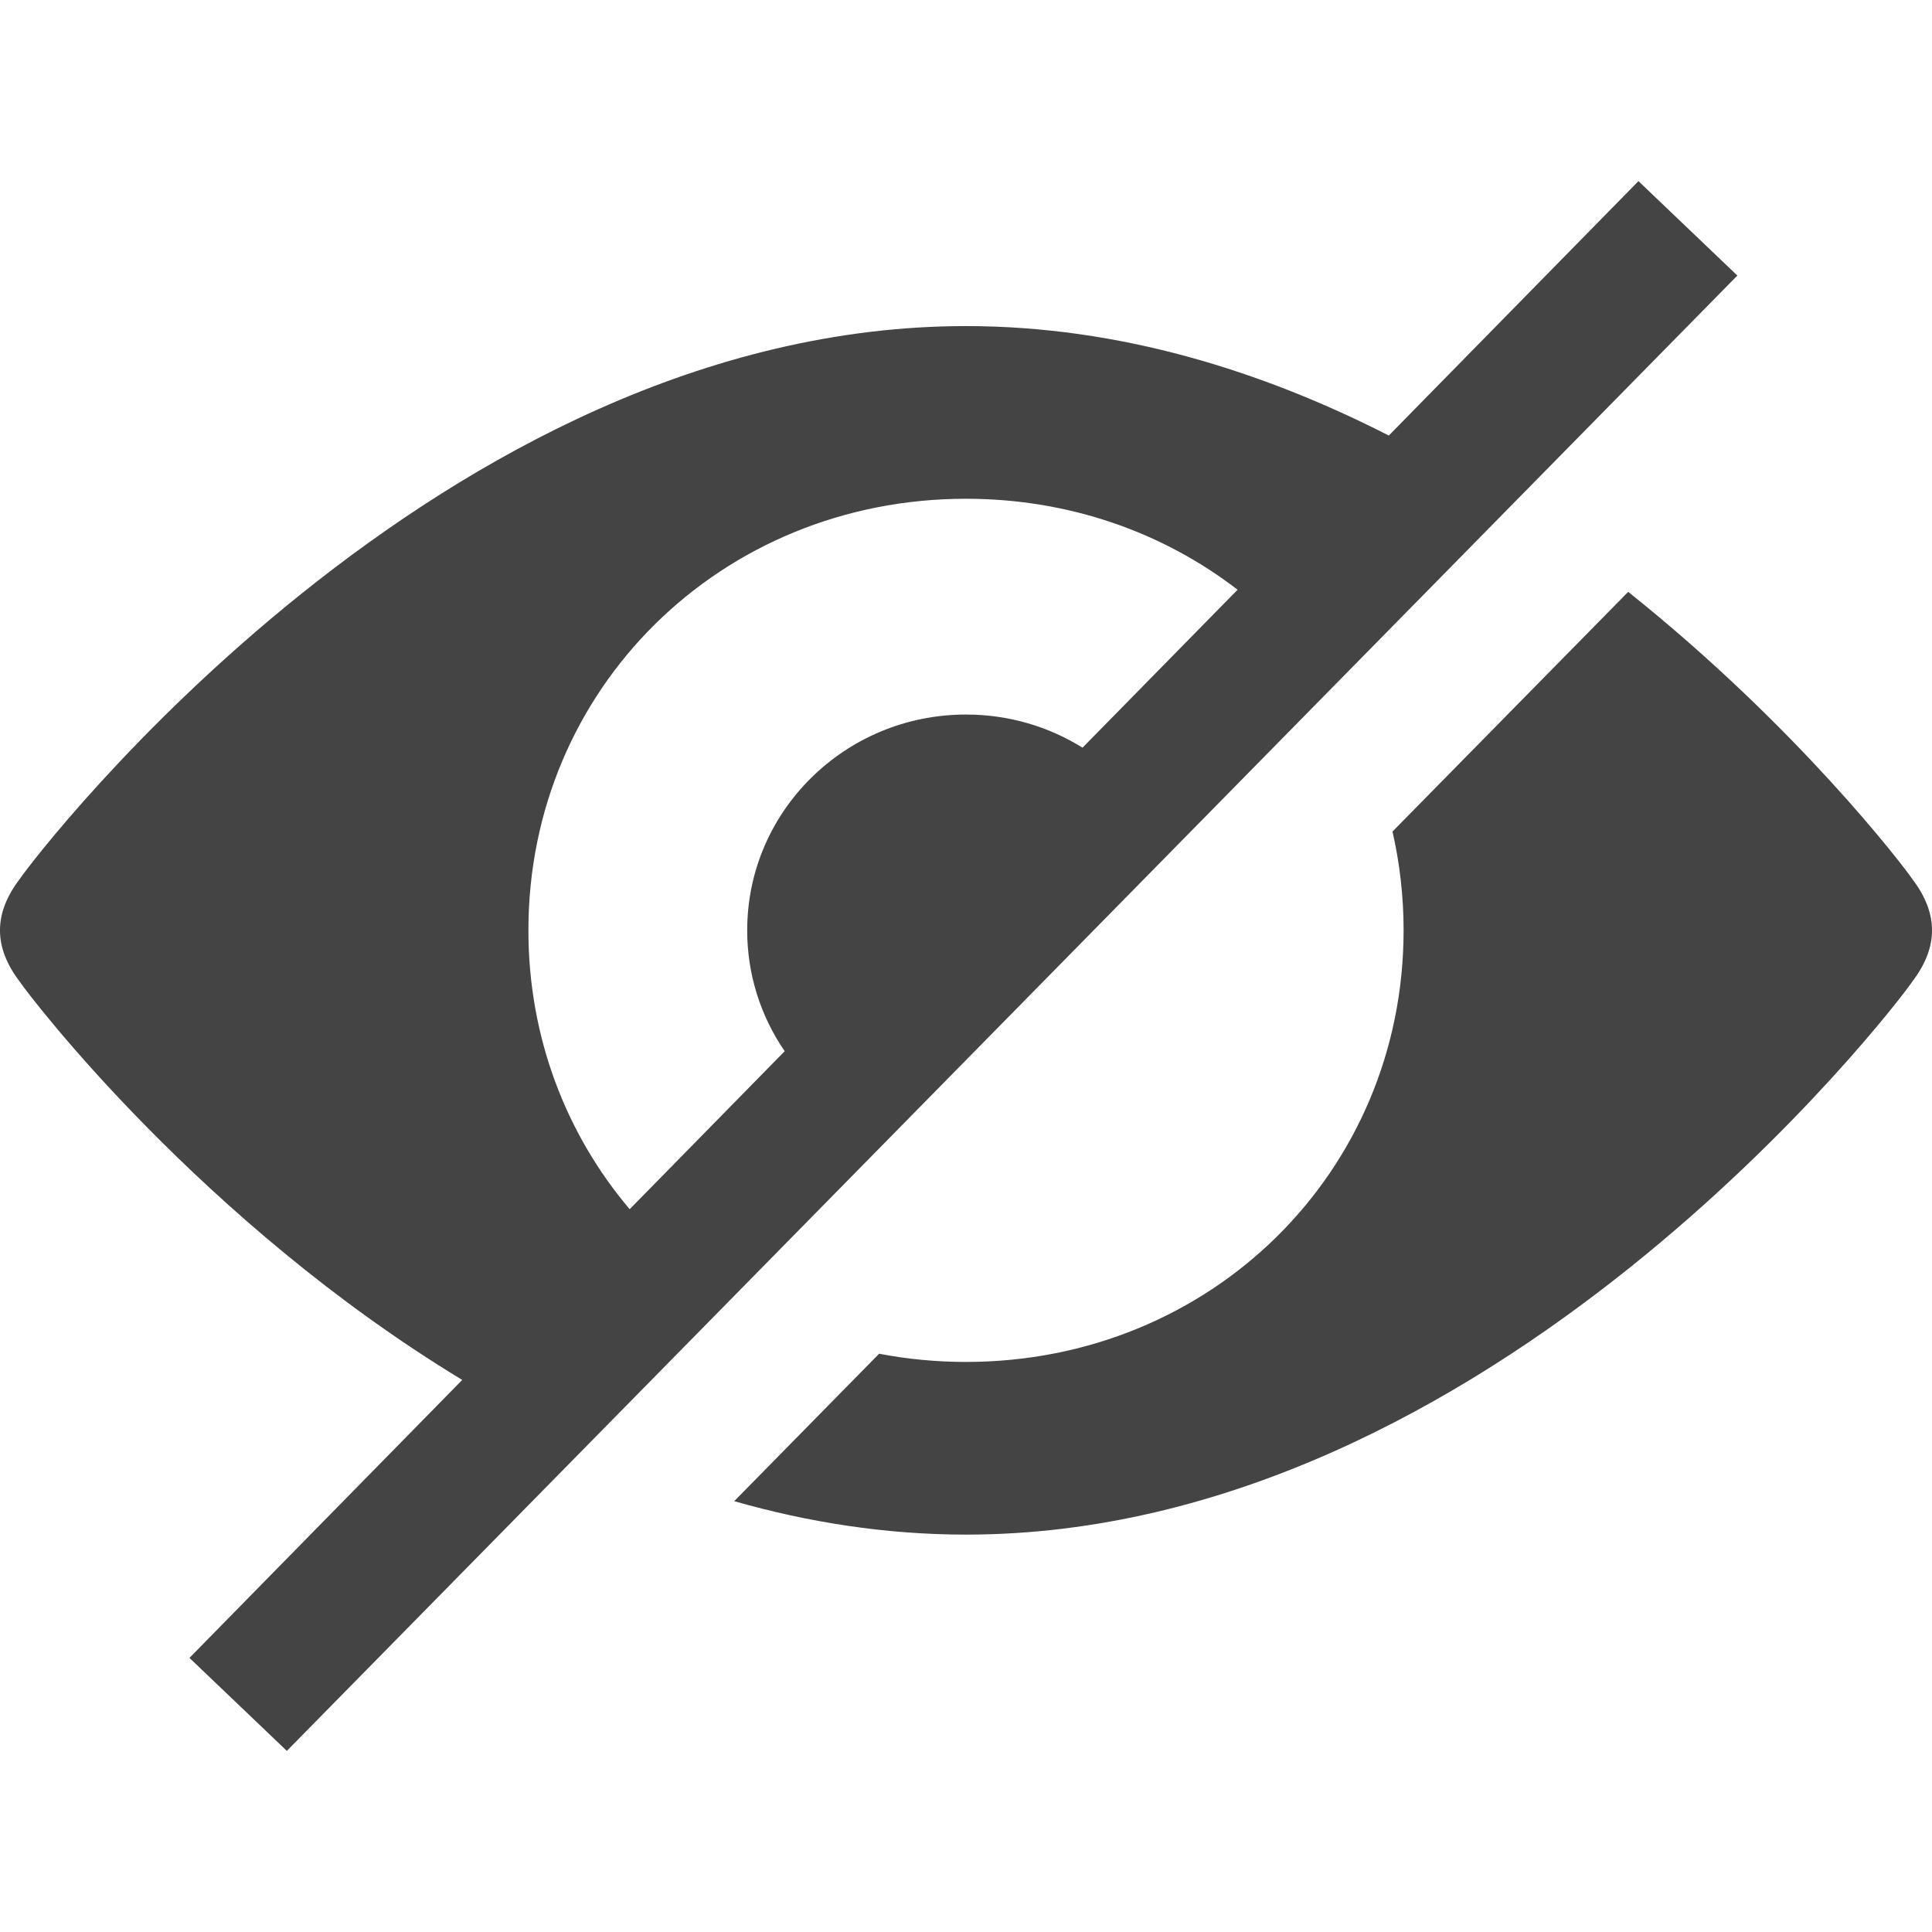
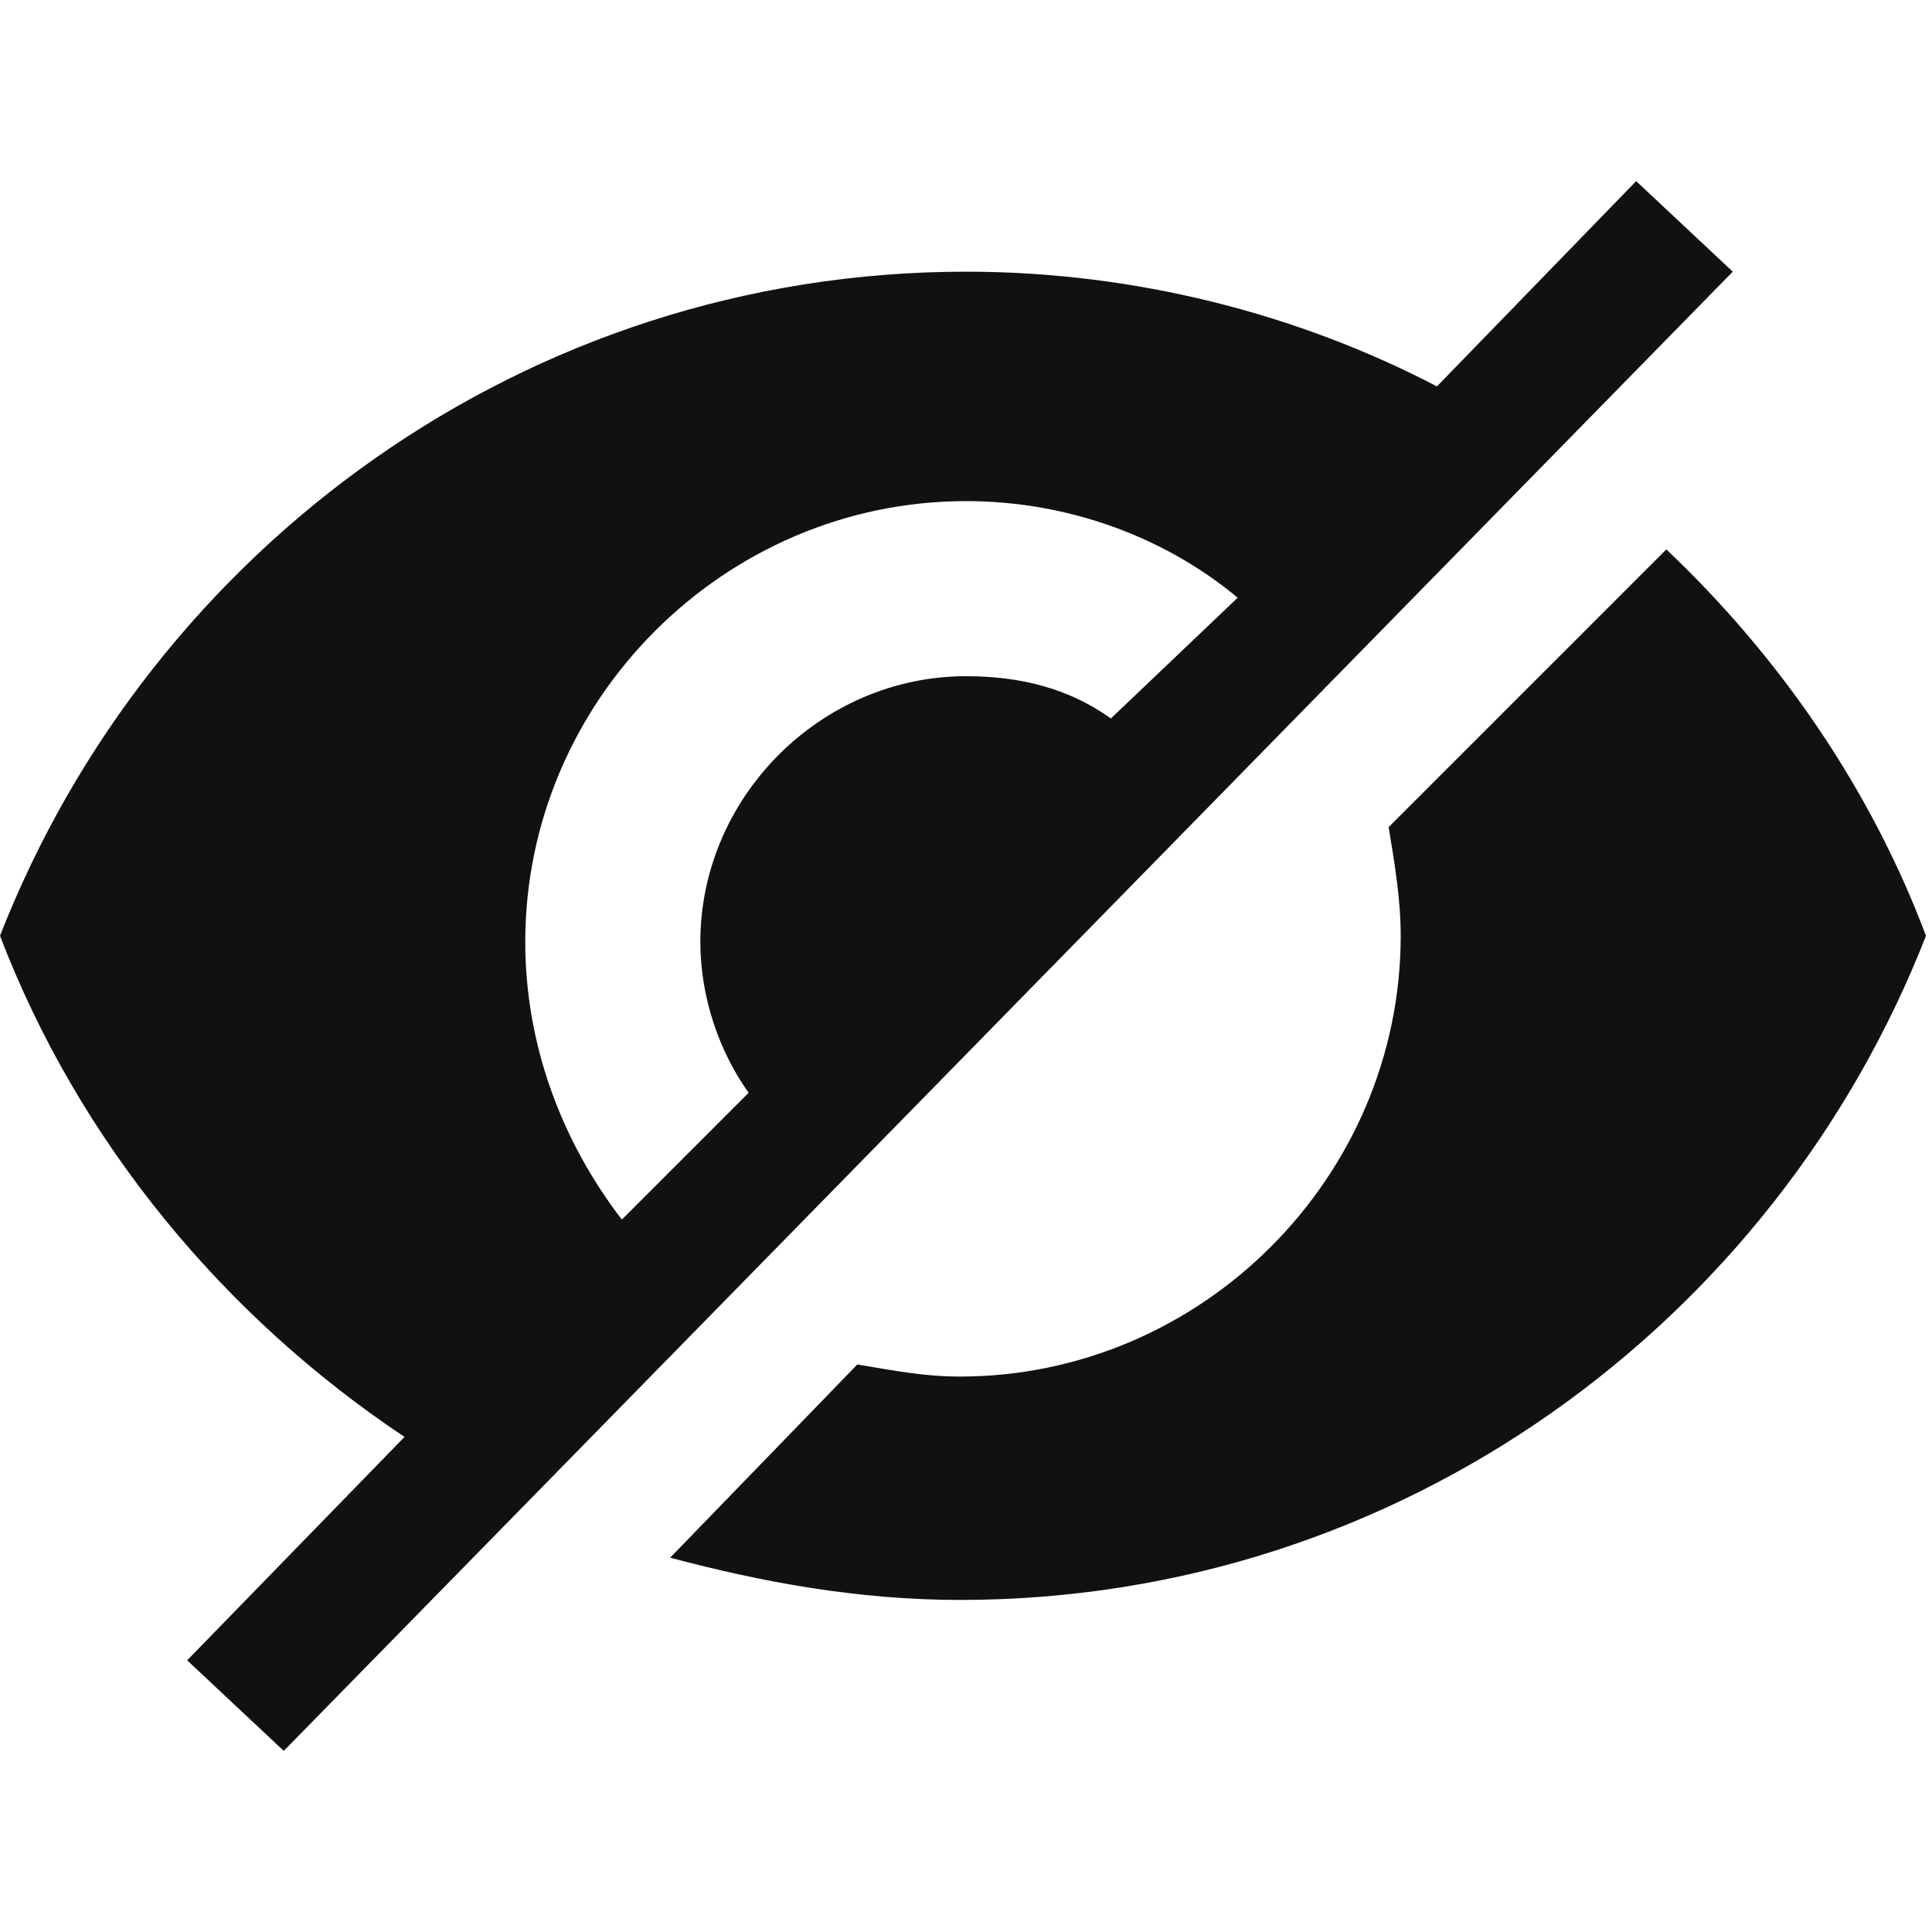
- <svg xmlns="http://www.w3.org/2000/svg" width="32" height="32" viewBox="0 0 32 32">
-   <g class="nc-icon-wrapper" fill="#444444">
-     <g transform="translate(1793 -59)">
-       <path fill-rule="evenodd" d="M-1789.862 86.46l4.518-4.604c-4.311-2.613-7.143-6.322-7.33-6.598-.435-.572-.435-1.126 0-1.698.29-.428 6.976-9.159 15.674-9.159 2.543 0 4.913.746 7.003 1.813l4.135-4.214 1.638 1.564L-1788.249 88l-1.613-1.54zm7.292-7.432l2.567-2.617a3.524 3.524 0 0 1-.621-2.002c0-1.974 1.623-3.574 3.624-3.574.71 0 1.372.201 1.93.549l2.568-2.616c-1.229-.948-2.786-1.507-4.498-1.507-4.059 0-7.248 3.145-7.248 7.148 0 1.775.627 3.38 1.678 4.62z" />
-       <path d="M-1780.84 83.864c1.222.349 2.508.554 3.84.554 8.698 0 15.384-8.73 15.674-9.16.435-.572.435-1.126 0-1.698-.145-.215-1.898-2.516-4.706-4.757l-3.904 3.97c.12.524.184 1.072.184 1.636 0 4.004-3.19 7.149-7.248 7.149-.494 0-.975-.047-1.439-.136l-2.4 2.442z" />
-     </g>
+ <svg xmlns="http://www.w3.org/2000/svg" viewBox="0 0 32 32" width="32" height="32">
+   <g class="nc-icon-wrapper" fill="#111111">
+     <path d="M27.6 9.1L23 13.7c.1.6.2 1.2.2 1.8 0 4-3.3 7.3-7.3 7.3-.6 0-1.1-.1-1.7-.2l-3.1 3.2c1.5.4 3.1.7 4.8.7 7.3 0 13.5-4.6 16-11-.9-2.4-2.4-4.6-4.3-6.4zM27.1 3l-3.3 3.4c-2.3-1.2-5-1.9-7.8-1.9-7.3 0-13.5 4.6-16 11 1.3 3.4 3.7 6.3 6.7 8.3l-3.6 3.7L4.7 29l24-24.5L27.1 3zm-8.7 8.9c-.7-.5-1.5-.7-2.4-.7-2.4 0-4.4 2-4.4 4.4 0 .9.3 1.8.8 2.5l-2.1 2.1c-1-1.3-1.6-2.9-1.6-4.6 0-4 3.3-7.3 7.3-7.3 1.7 0 3.3.6 4.5 1.6l-2.1 2z" fill="#111111" />
  </g>
</svg>
